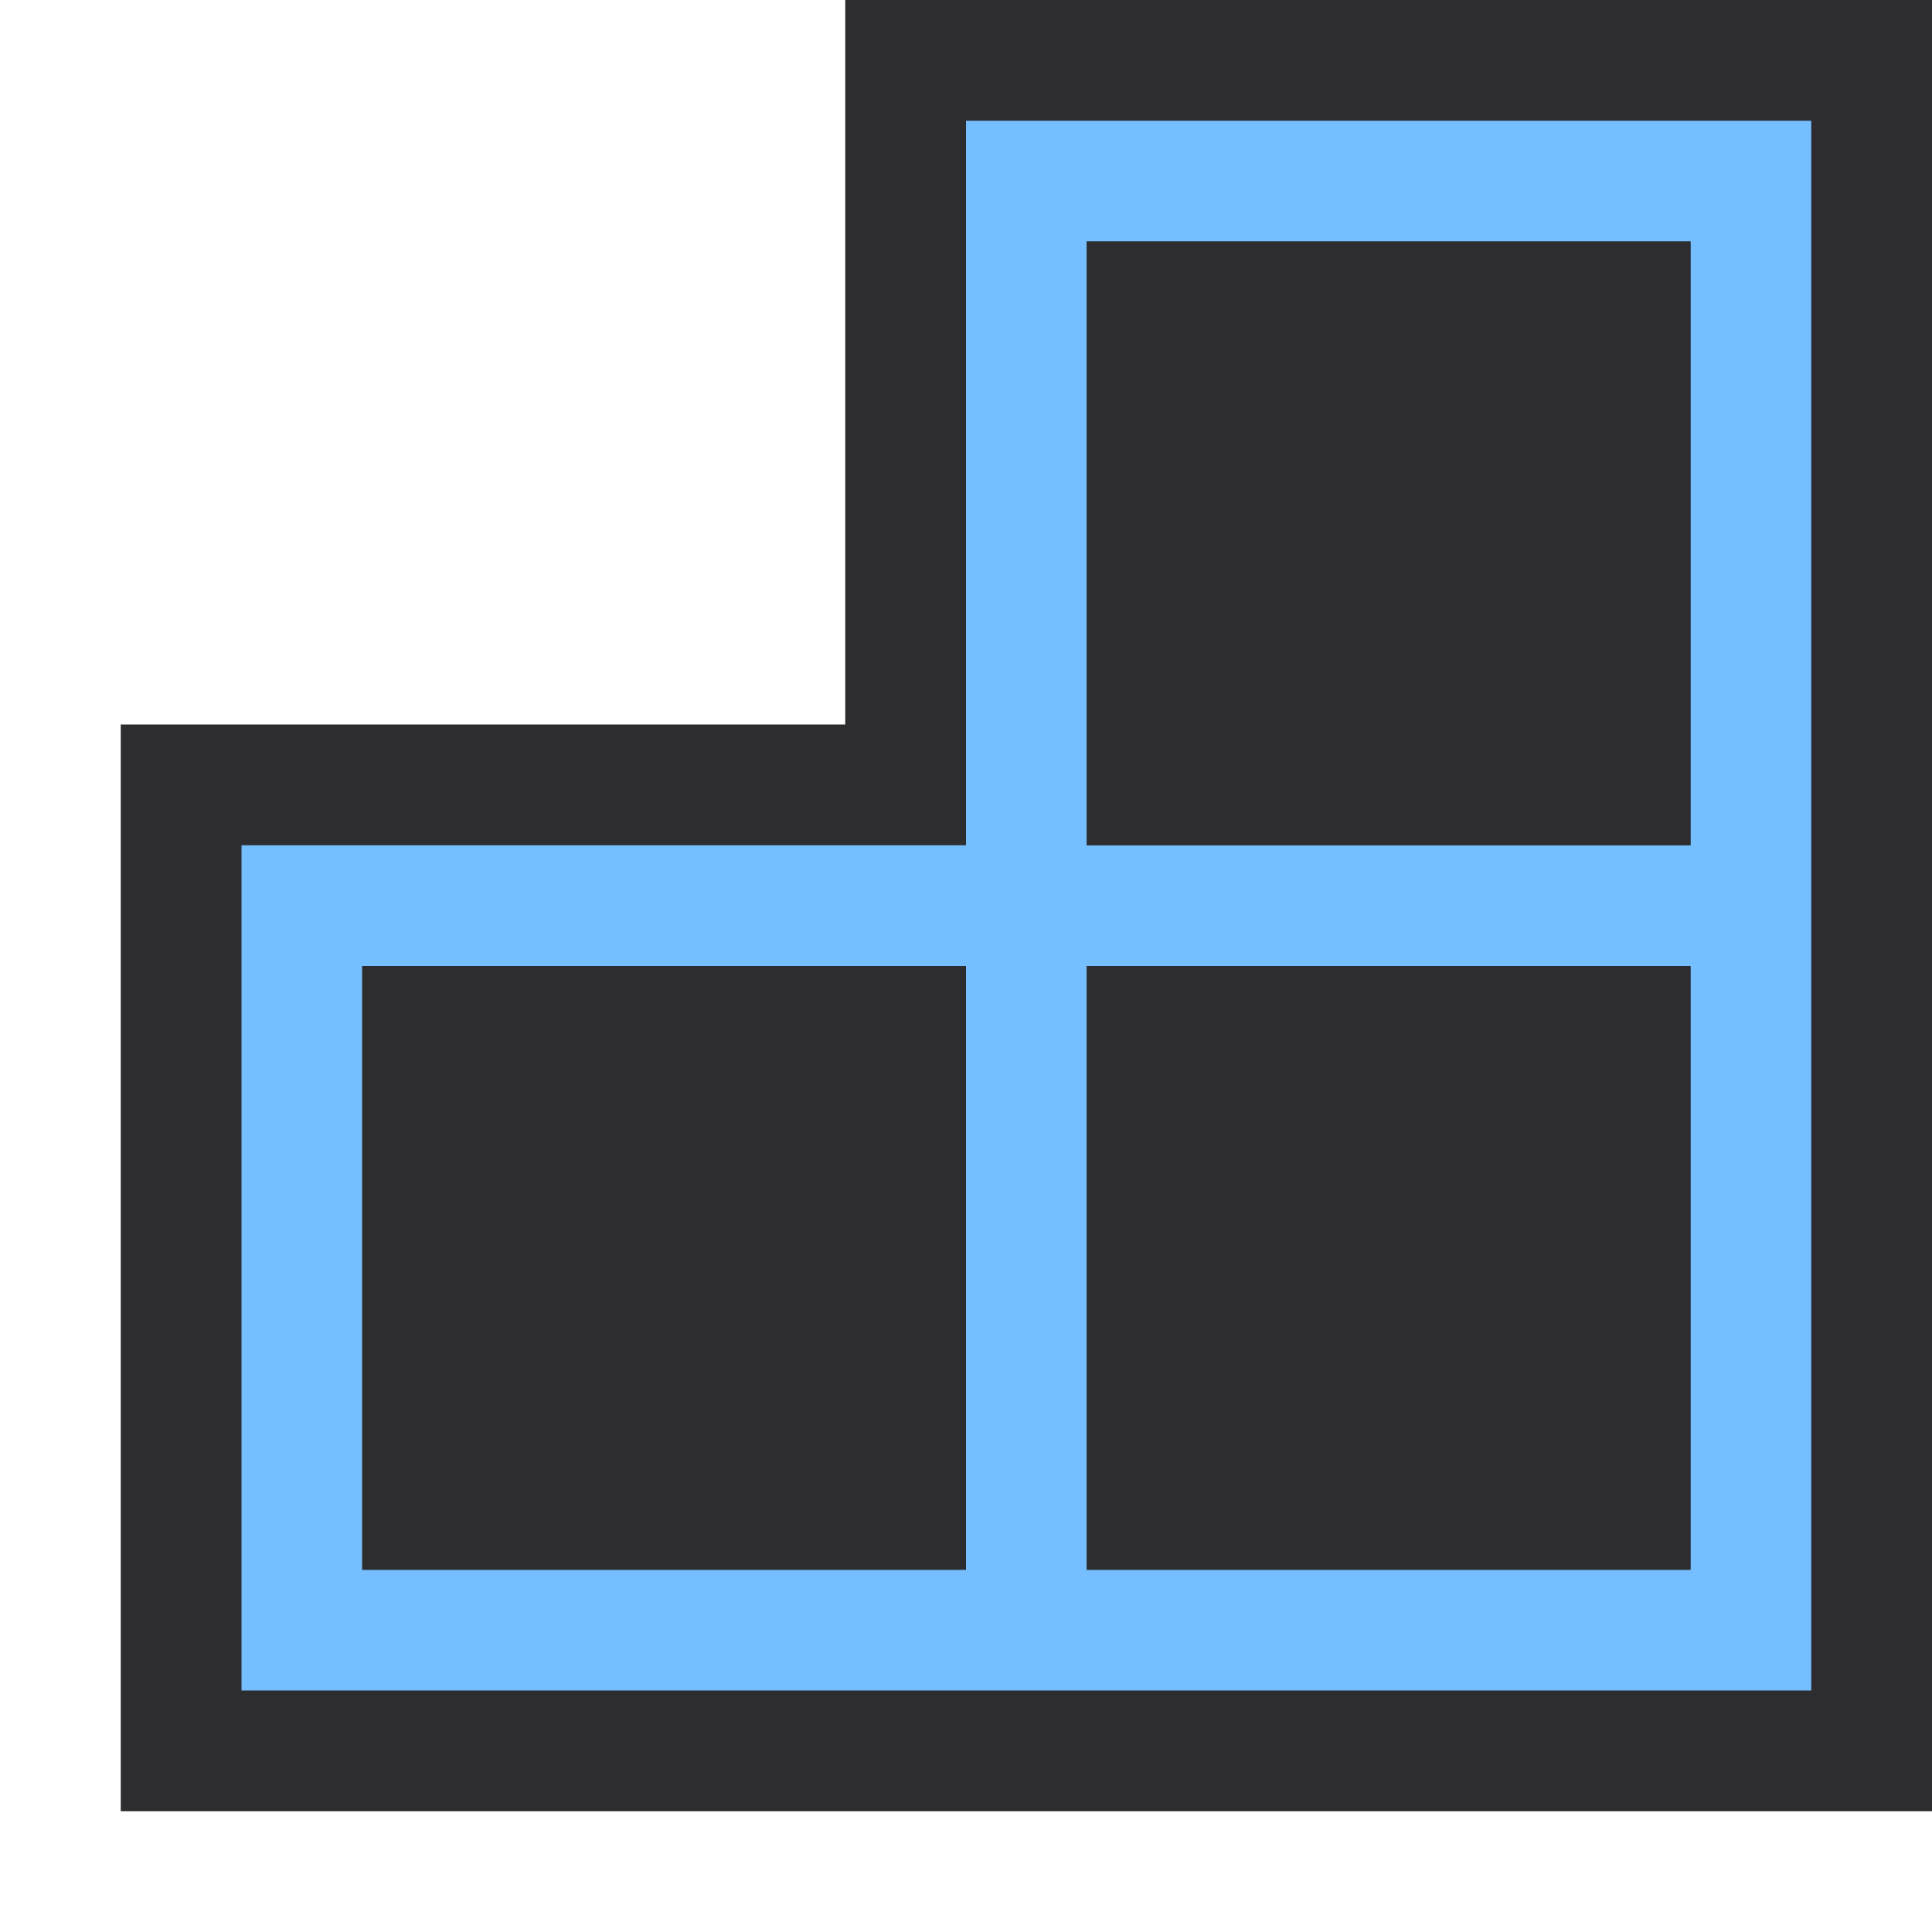
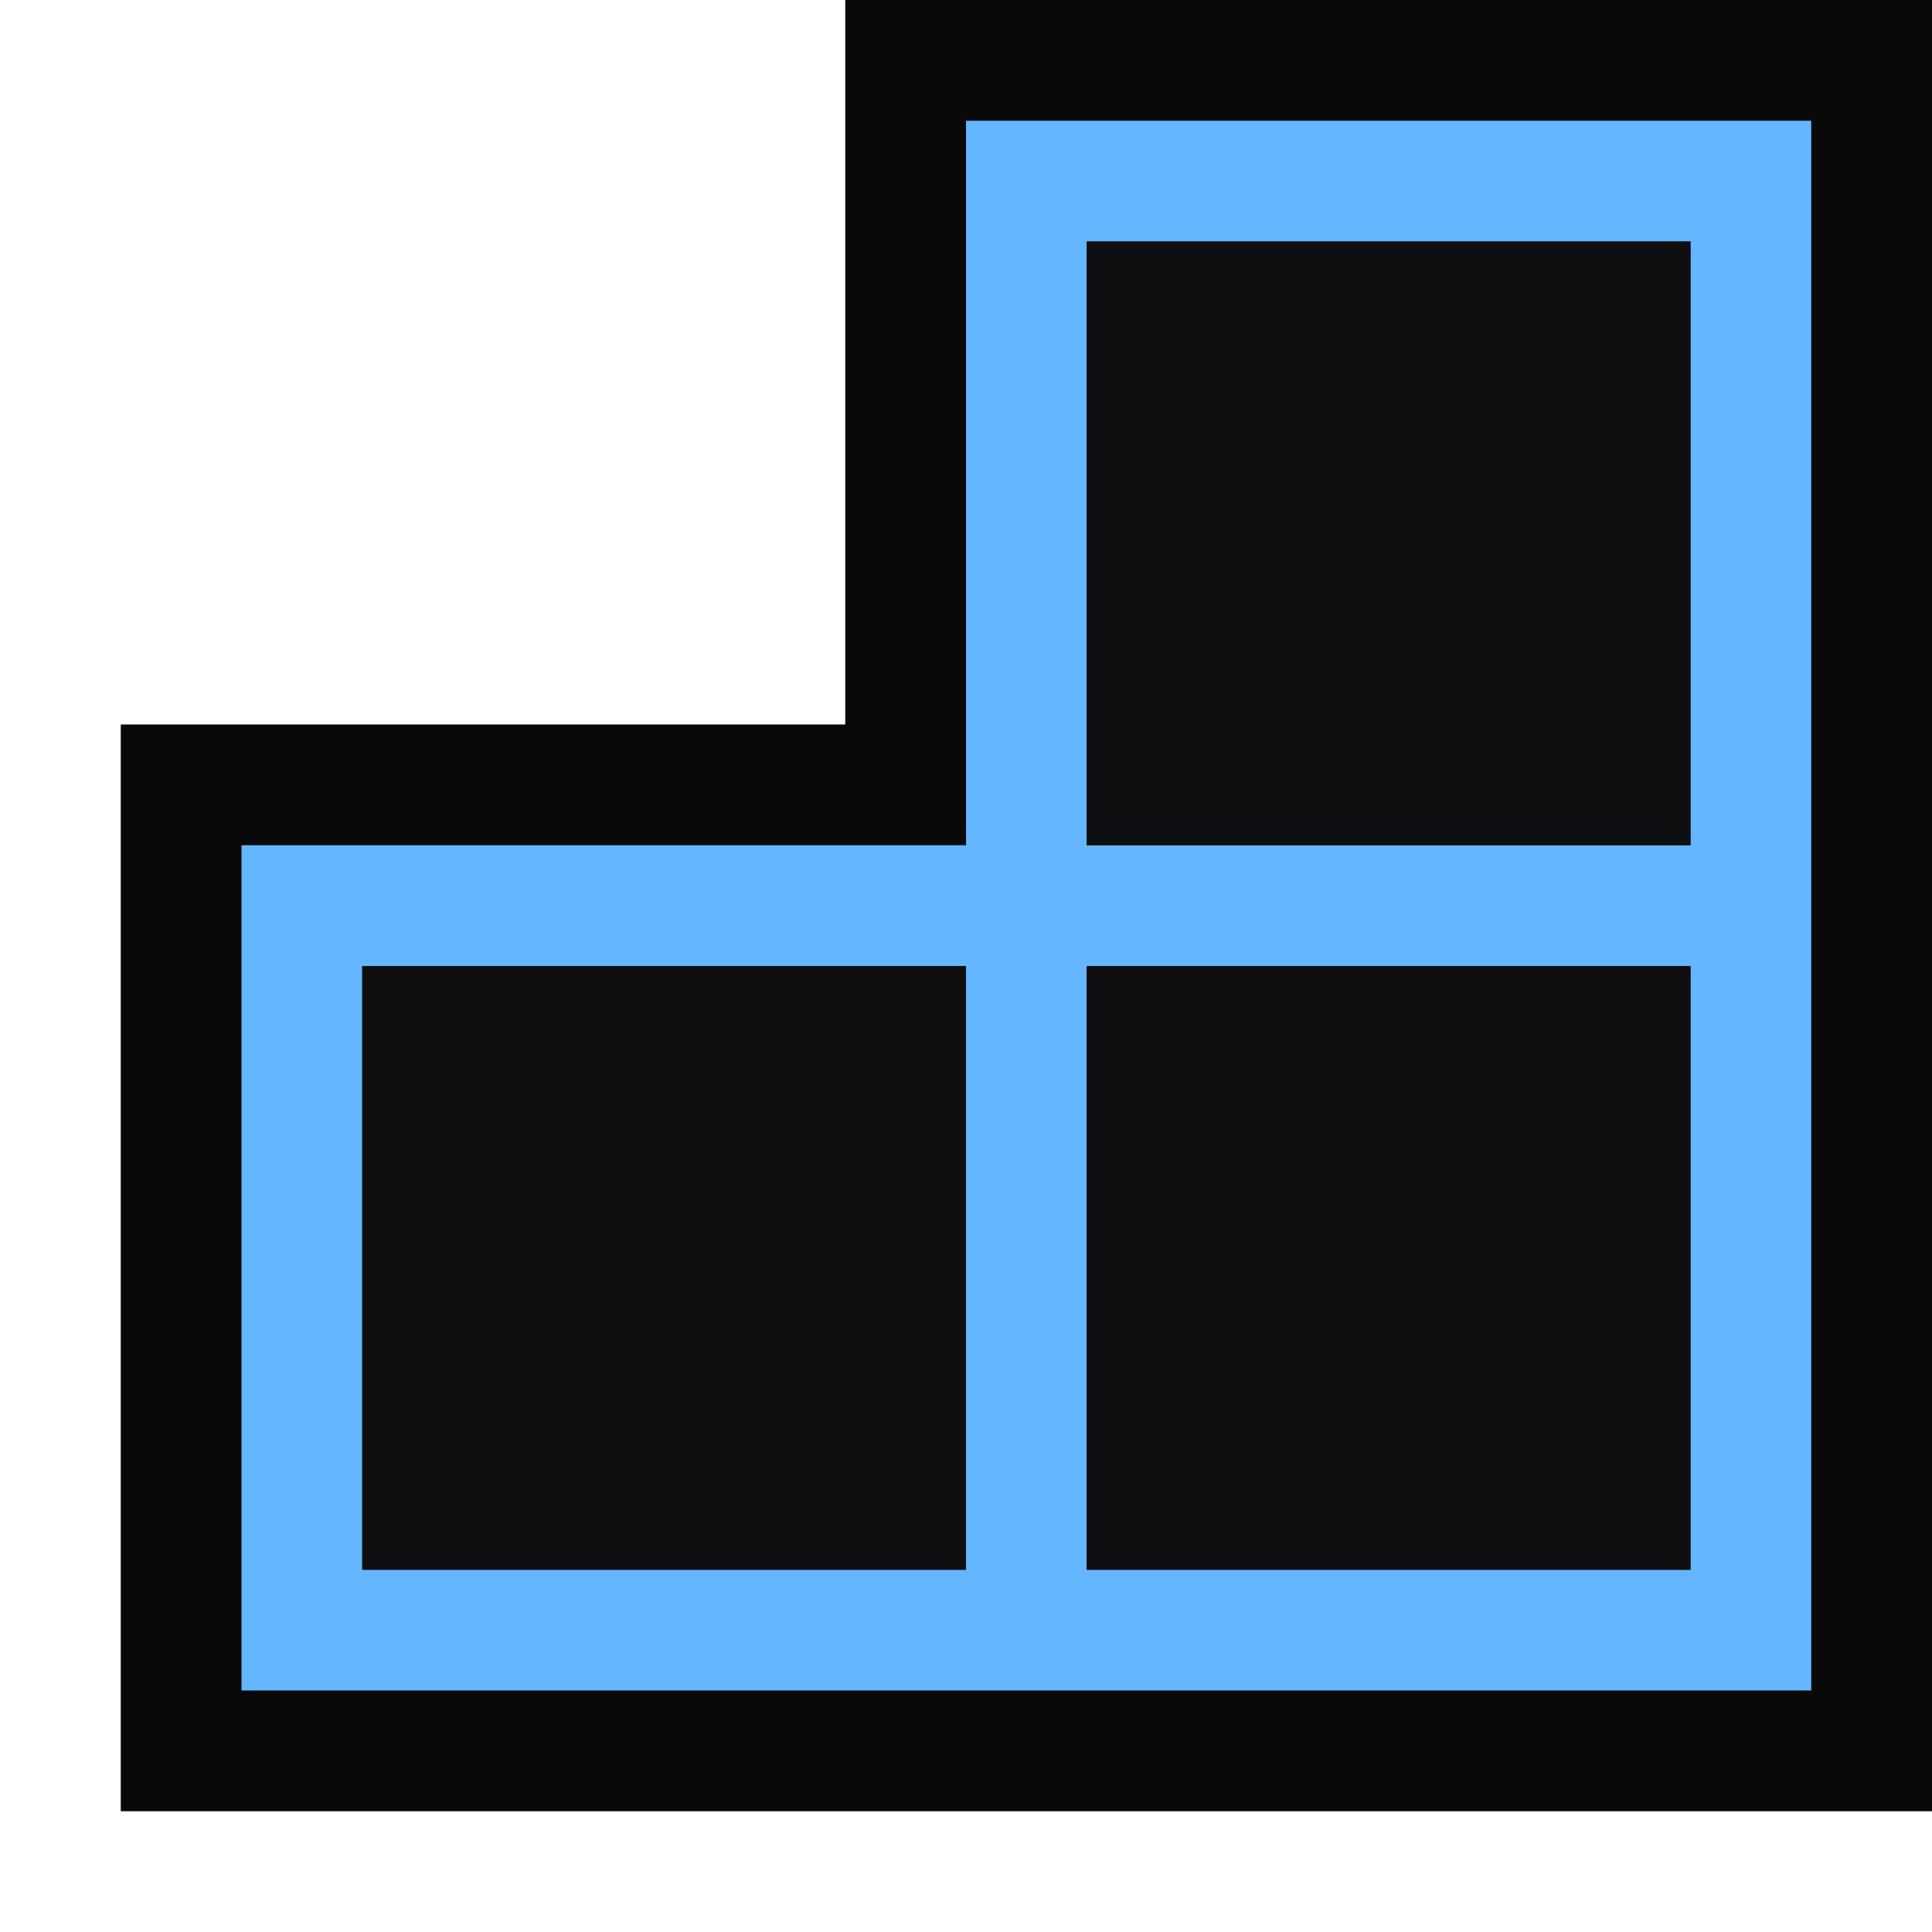
<svg xmlns="http://www.w3.org/2000/svg" width="16" height="16" version="1.1" id="svg13587">
  <defs id="defs13591" />
-   <style type="text/css" id="style13581">.icon-canvas-transparent{opacity:0;fill:#F6F6F6;} .icon-vs-out{fill:#F6F6F6;} .icon-vs-bg{fill:#424242;} .icon-vs-fg{fill:#F0EFF1;}</style>
+   <style type="text/css" id="style13581">.icon-canvas-transparent{opacity:0;fill:#090909;} .icon-vs-out{fill:#090909;} .icon-vs-bg{fill:#bdbdbd;} .icon-vs-fg{fill:#0f0e10;}</style>
  <path class="icon-canvas-transparent" d="M16 16h-16v-16h16v16z" id="canvas" />
-   <path class="icon-vs-out" d="M16 0v15h-15v-9h6v-6h9z" id="outline" style="fill:#2d2d30;fill-opacity:1" />
-   <path class="icon-vs-bg" d="M8 1v6h-6v7h13v-13h-7zm0 12h-5v-5h5v5zm6 0h-5v-5h5v5zm0-6h-5v-5h5v5z" id="iconBg" style="fill:#75beff;fill-opacity:1" />
-   <path class="icon-vs-fg" d="M8 13h-5v-5h5v5zm6-5h-5v5h5v-5zm0-6h-5v5h5v-5z" id="iconFg" style="fill:#2d2d30;fill-opacity:1" />
+   <path class="icon-vs-out" d="M16 0v15h-15v-9h6v-6h9z" id="outline" />
+   <path class="icon-vs-bg" d="M8 1v6h-6v7h13v-13h-7zm0 12h-5v-5h5v5zm6 0h-5v-5h5v5zm0-6h-5v-5h5v5z" id="iconBg" style="fill:#63b6ff;fill-opacity:1" />
+   <path class="icon-vs-fg" d="M8 13h-5v-5h5v5zm6-5h-5v5h5v-5zm0-6h-5v5h5v-5z" id="iconFg" />
</svg>
